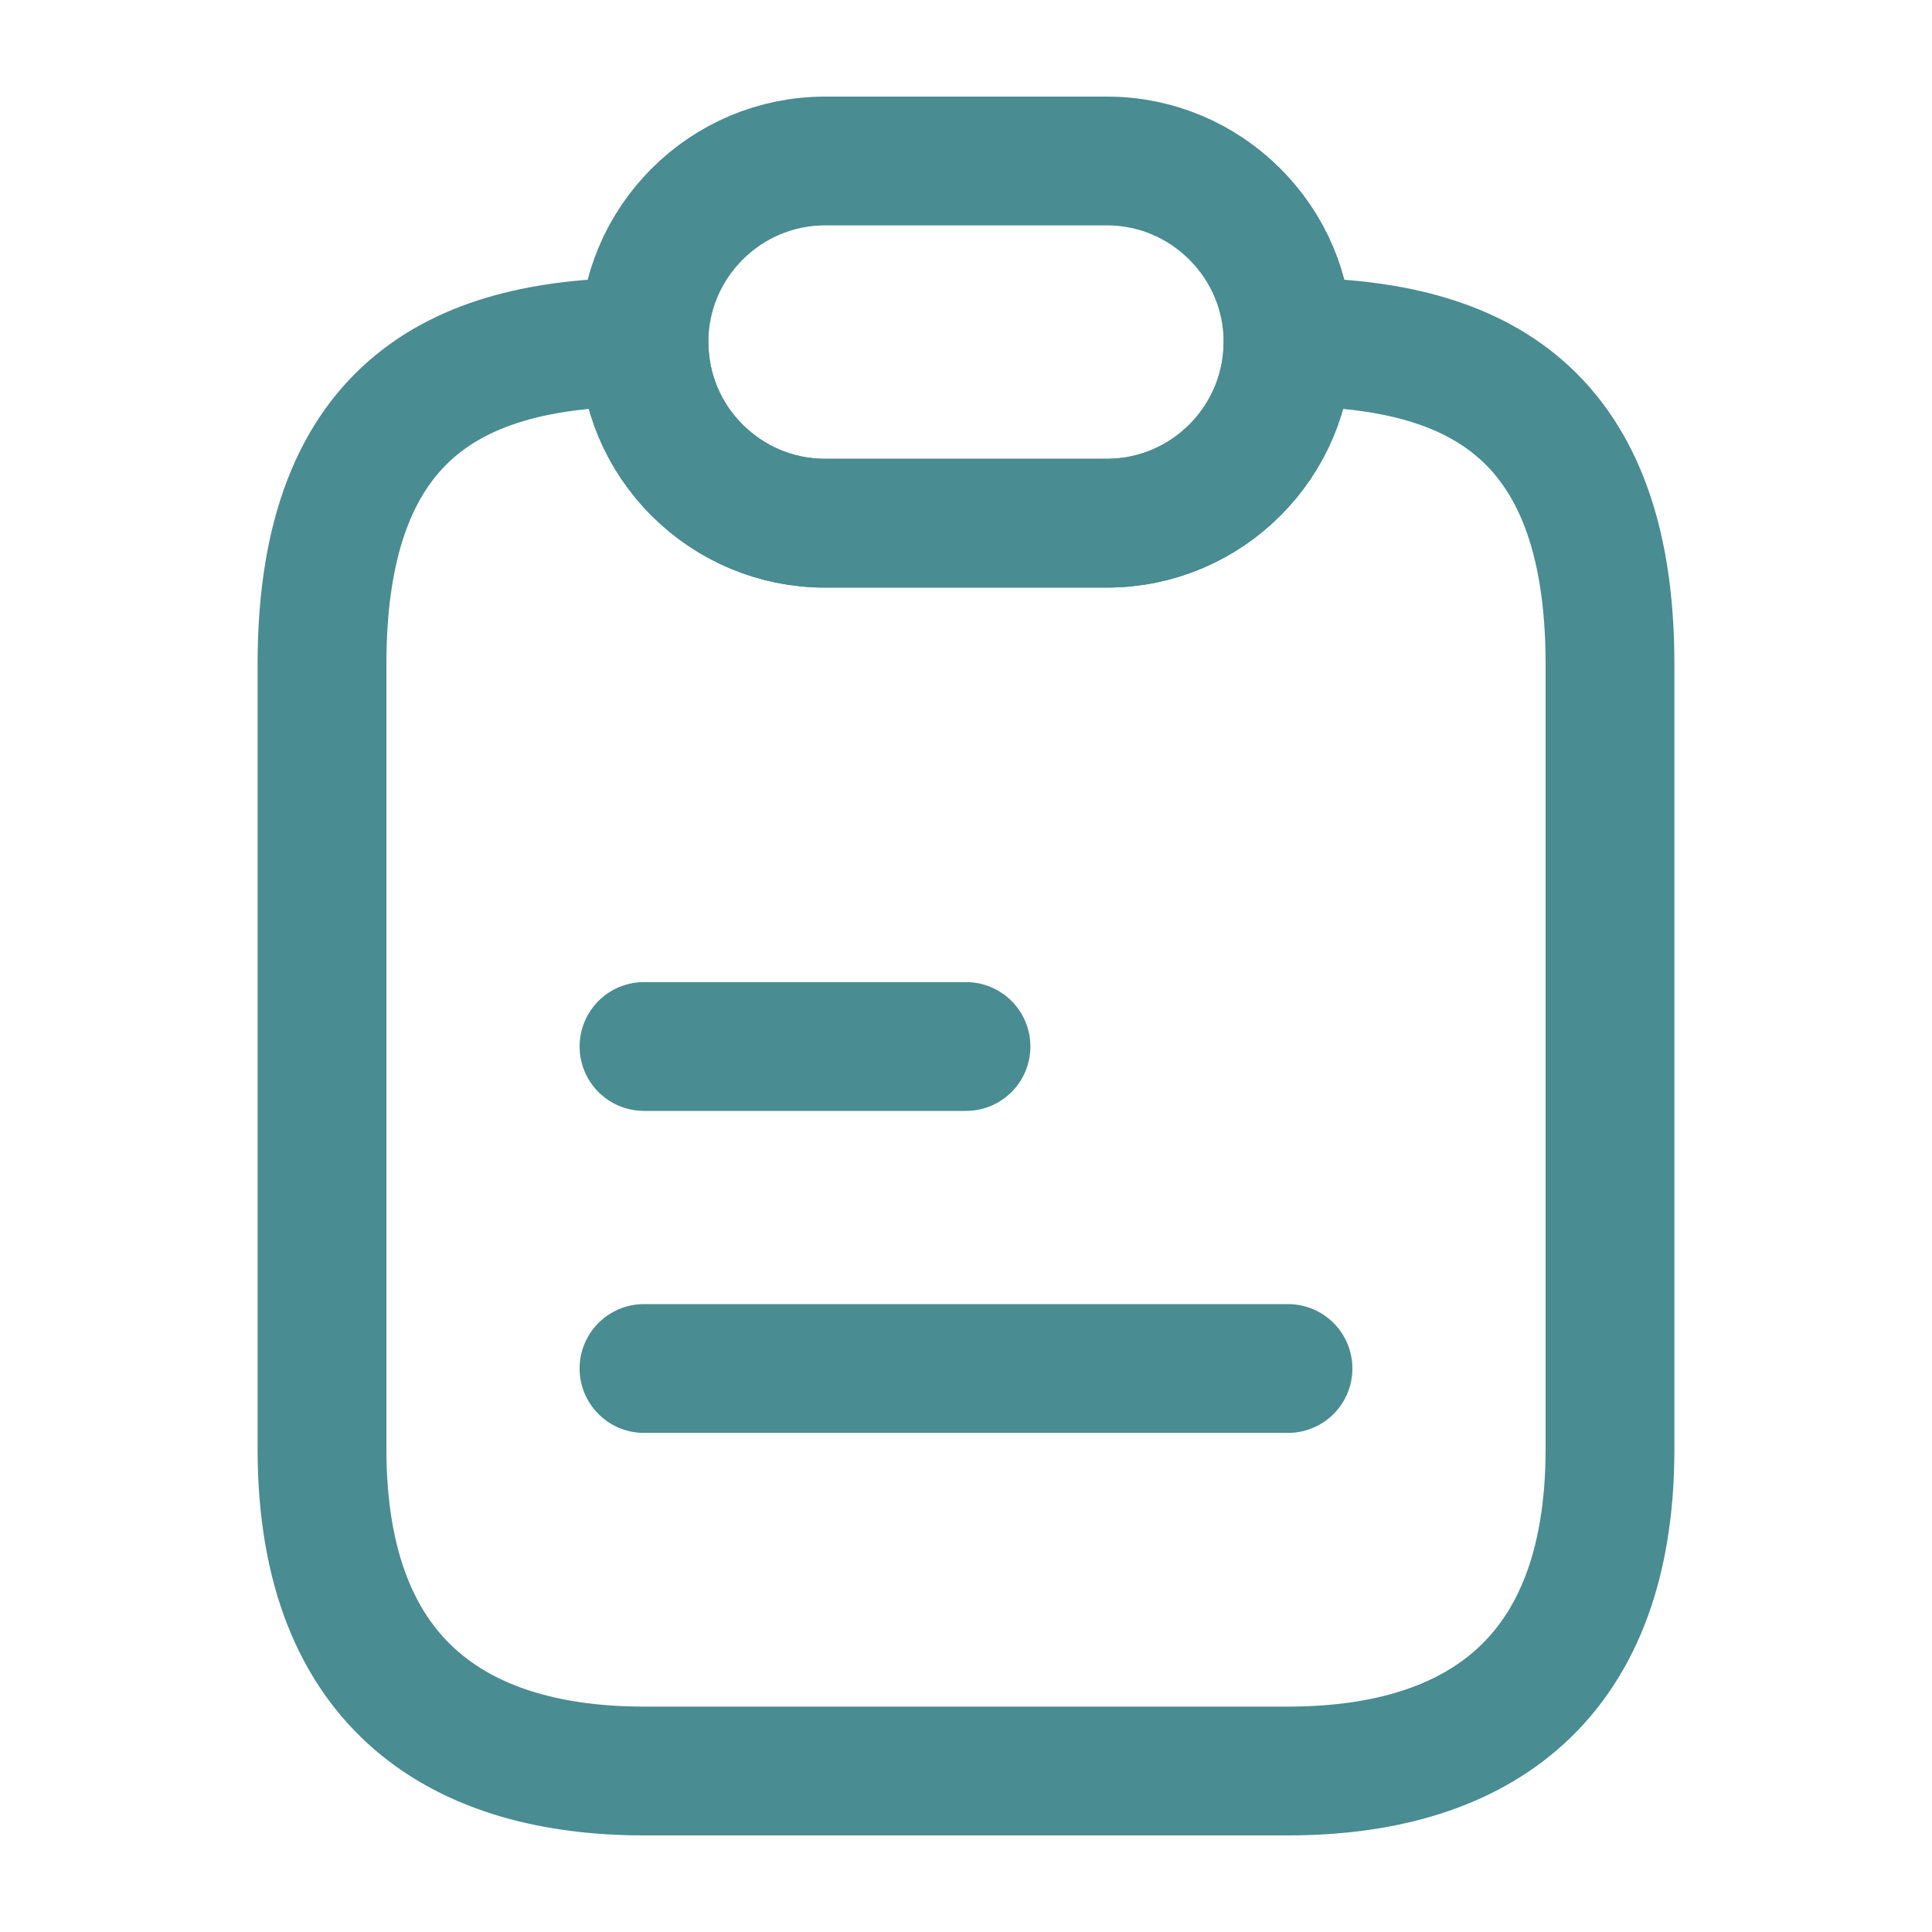
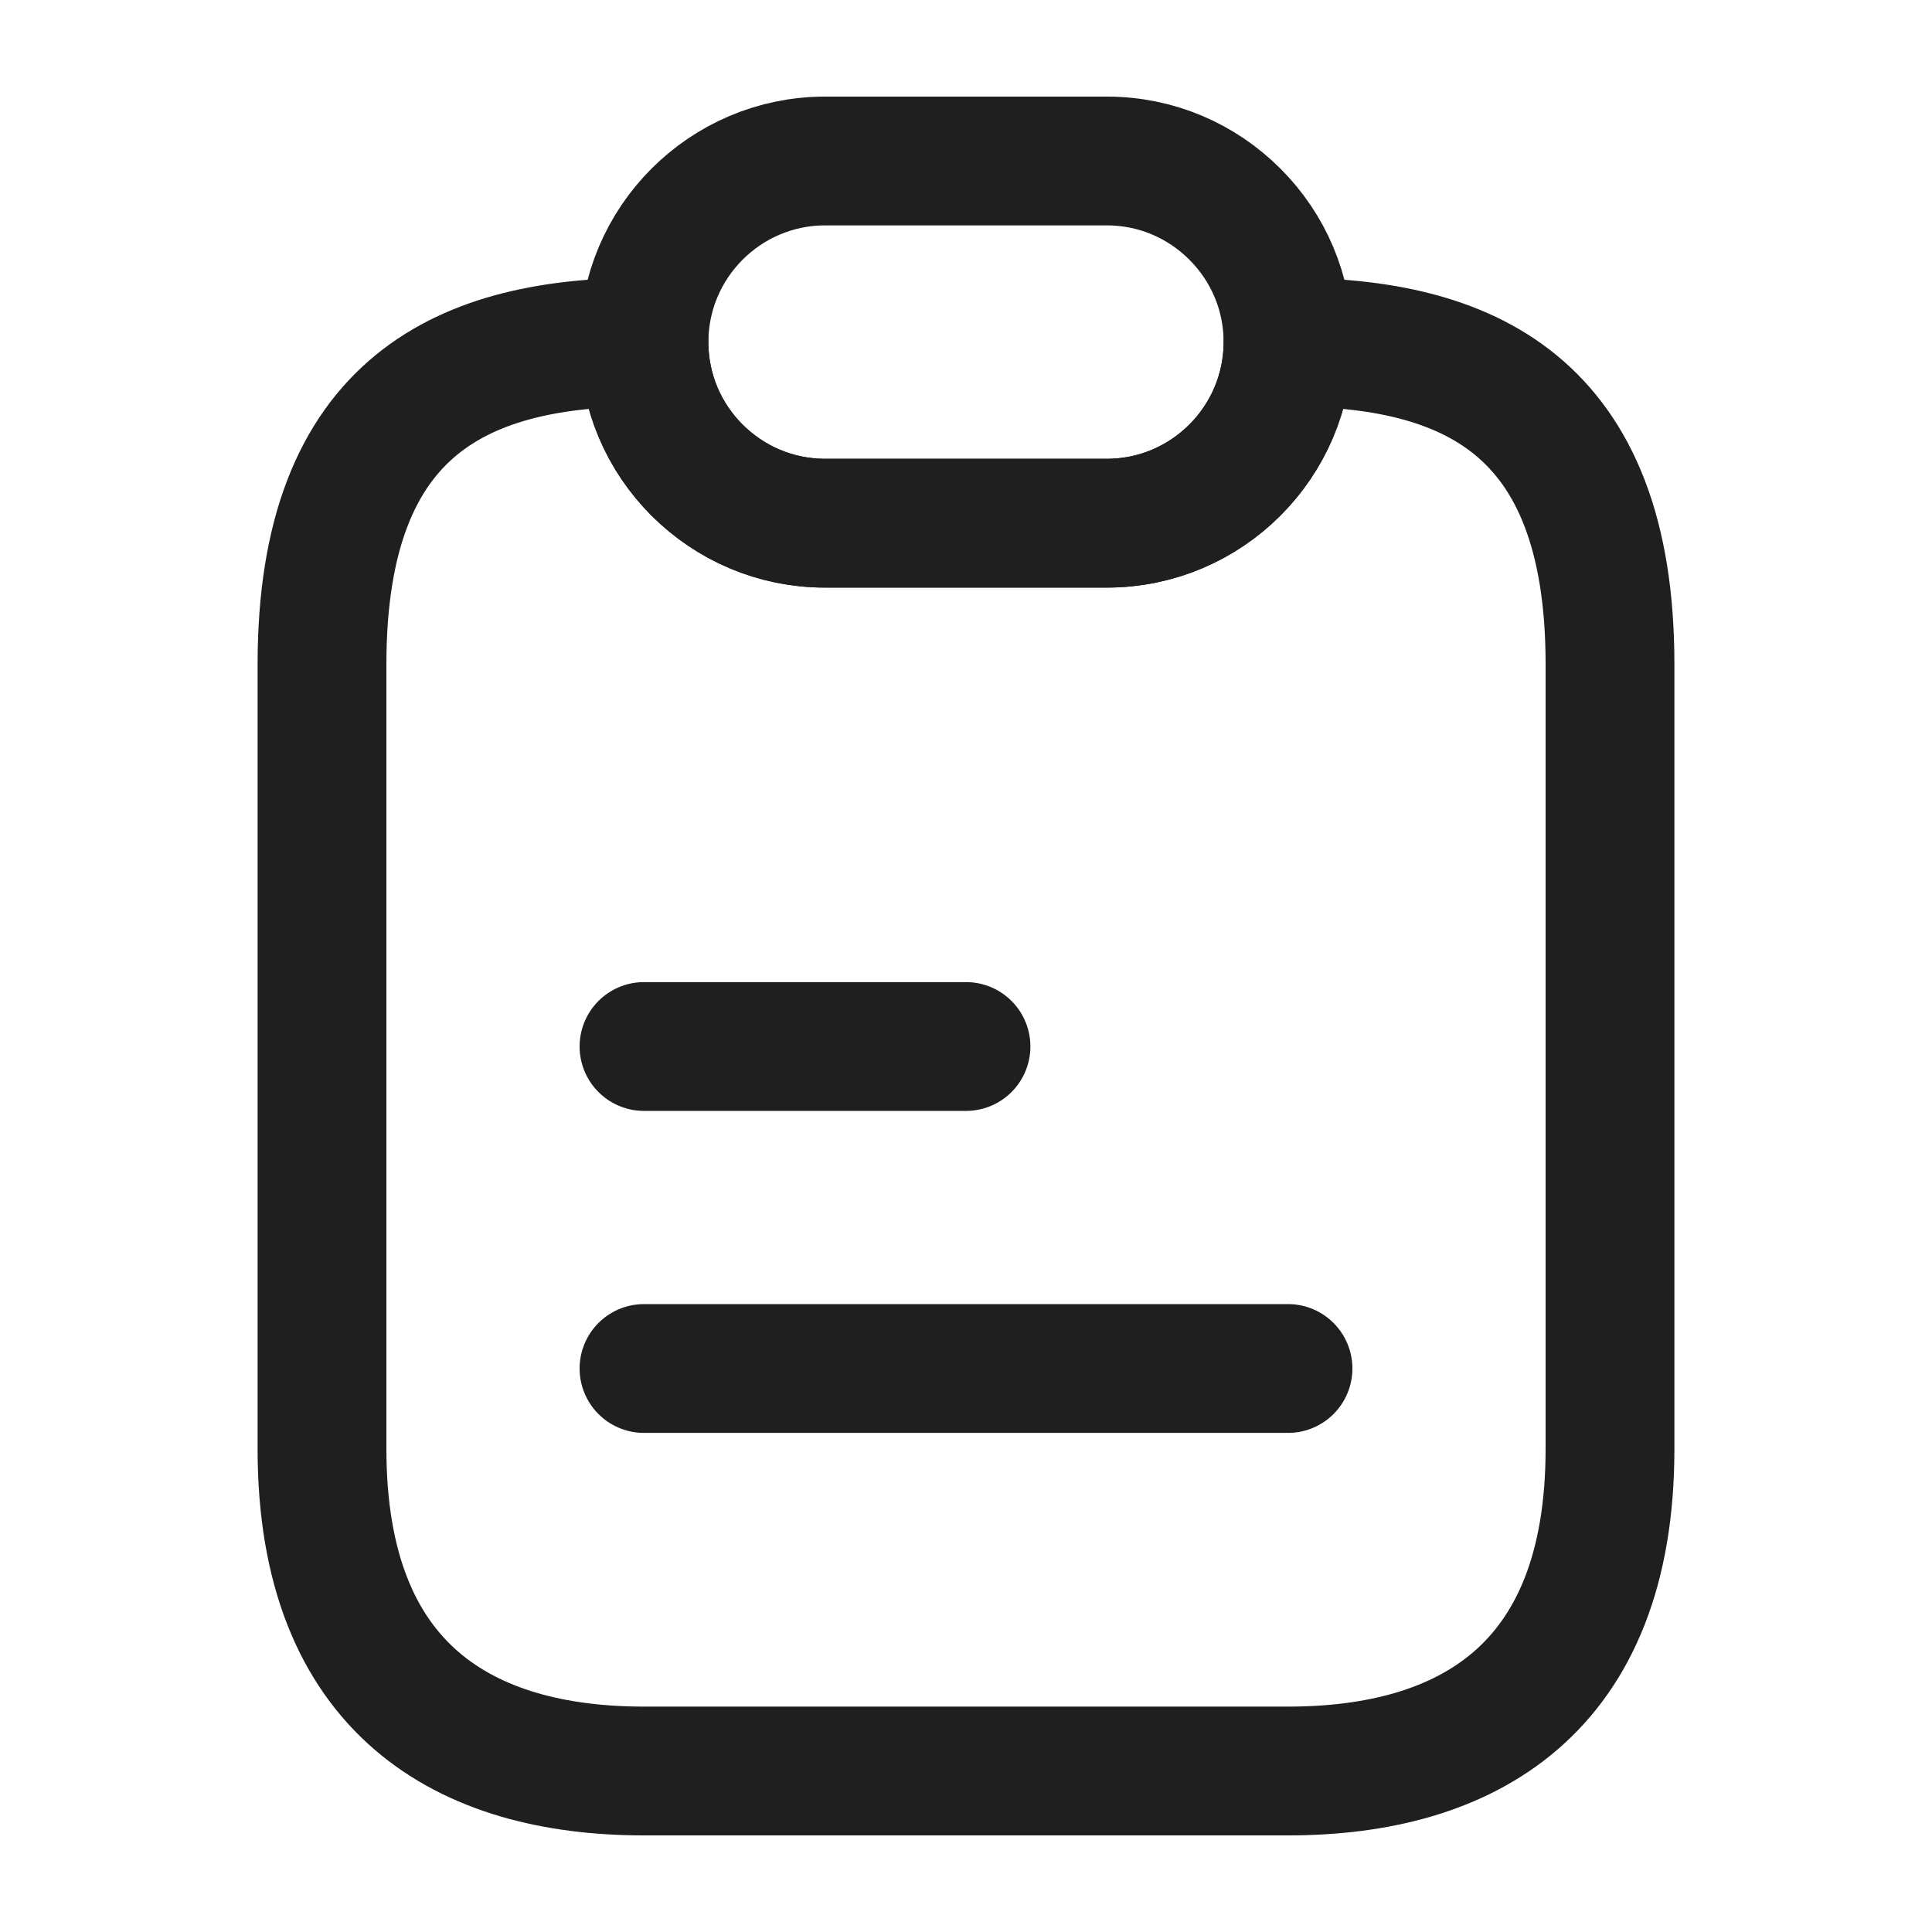
<svg xmlns="http://www.w3.org/2000/svg" width="15" height="15" viewBox="0 0 15 15" fill="none">
-   <path d="M12.5 5.156V11.25C12.5 13.125 11.381 13.75 10 13.75H5C3.619 13.75 2.5 13.125 2.5 11.25V5.156C2.5 3.125 3.619 2.656 5 2.656C5 3.044 5.156 3.394 5.412 3.65C5.669 3.906 6.019 4.062 6.406 4.062H8.594C9.369 4.062 10 3.431 10 2.656C11.381 2.656 12.5 3.125 12.5 5.156Z" stroke="#498C92" stroke-linecap="round" stroke-linejoin="round" />
-   <path d="M10 2.656C10 3.431 9.369 4.062 8.594 4.062H6.406C6.019 4.062 5.669 3.906 5.412 3.65C5.156 3.394 5 3.044 5 2.656C5 1.881 5.631 1.25 6.406 1.25H8.594C8.981 1.25 9.331 1.406 9.588 1.663C9.844 1.919 10 2.269 10 2.656Z" stroke="#498C92" stroke-linecap="round" stroke-linejoin="round" />
-   <path d="M5 8.125H7.5" stroke="#498C92" stroke-linecap="round" stroke-linejoin="round" />
-   <path d="M5 10.625H10" stroke="#498C92" stroke-linecap="round" stroke-linejoin="round" />
+   <path d="M12.5 5.156V11.25C12.5 13.125 11.381 13.75 10 13.75H5C3.619 13.75 2.5 13.125 2.5 11.25V5.156C2.5 3.125 3.619 2.656 5 2.656C5 3.044 5.156 3.394 5.412 3.65C5.669 3.906 6.019 4.062 6.406 4.062H8.594C9.369 4.062 10 3.431 10 2.656C11.381 2.656 12.5 3.125 12.5 5.156Z" stroke="#1F1F1F" stroke-linecap="round" stroke-linejoin="round" />
+   <path d="M10 2.656C10 3.431 9.369 4.062 8.594 4.062H6.406C6.019 4.062 5.669 3.906 5.412 3.65C5.156 3.394 5 3.044 5 2.656C5 1.881 5.631 1.25 6.406 1.25H8.594C8.981 1.25 9.331 1.406 9.588 1.663C9.844 1.919 10 2.269 10 2.656Z" stroke="#1F1F1F" stroke-linecap="round" stroke-linejoin="round" />
+   <path d="M5 8.125H7.5" stroke="#1F1F1F" stroke-linecap="round" stroke-linejoin="round" />
+   <path d="M5 10.625H10" stroke="#1F1F1F" stroke-linecap="round" stroke-linejoin="round" />
</svg>
